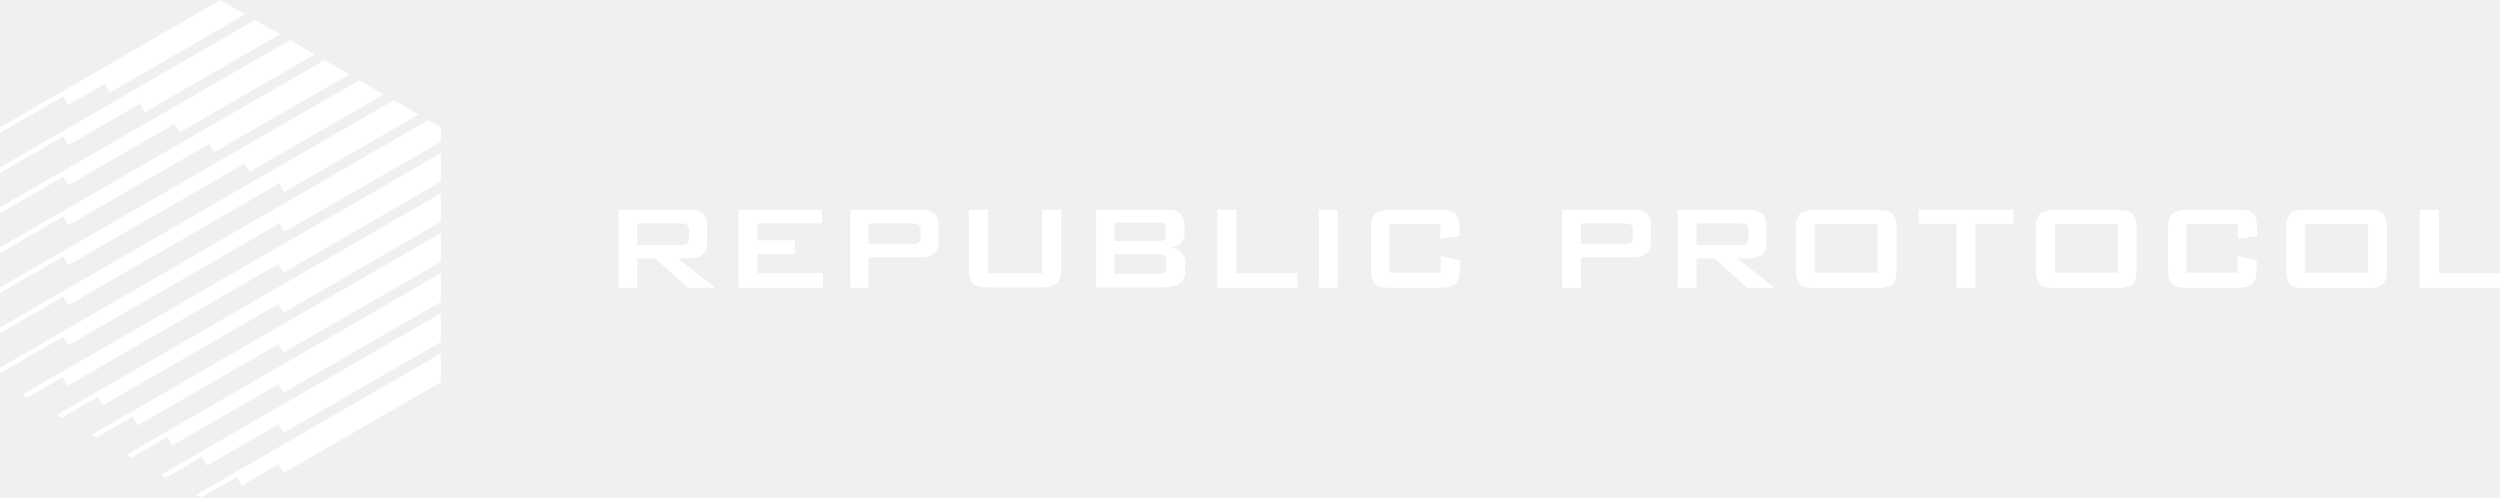
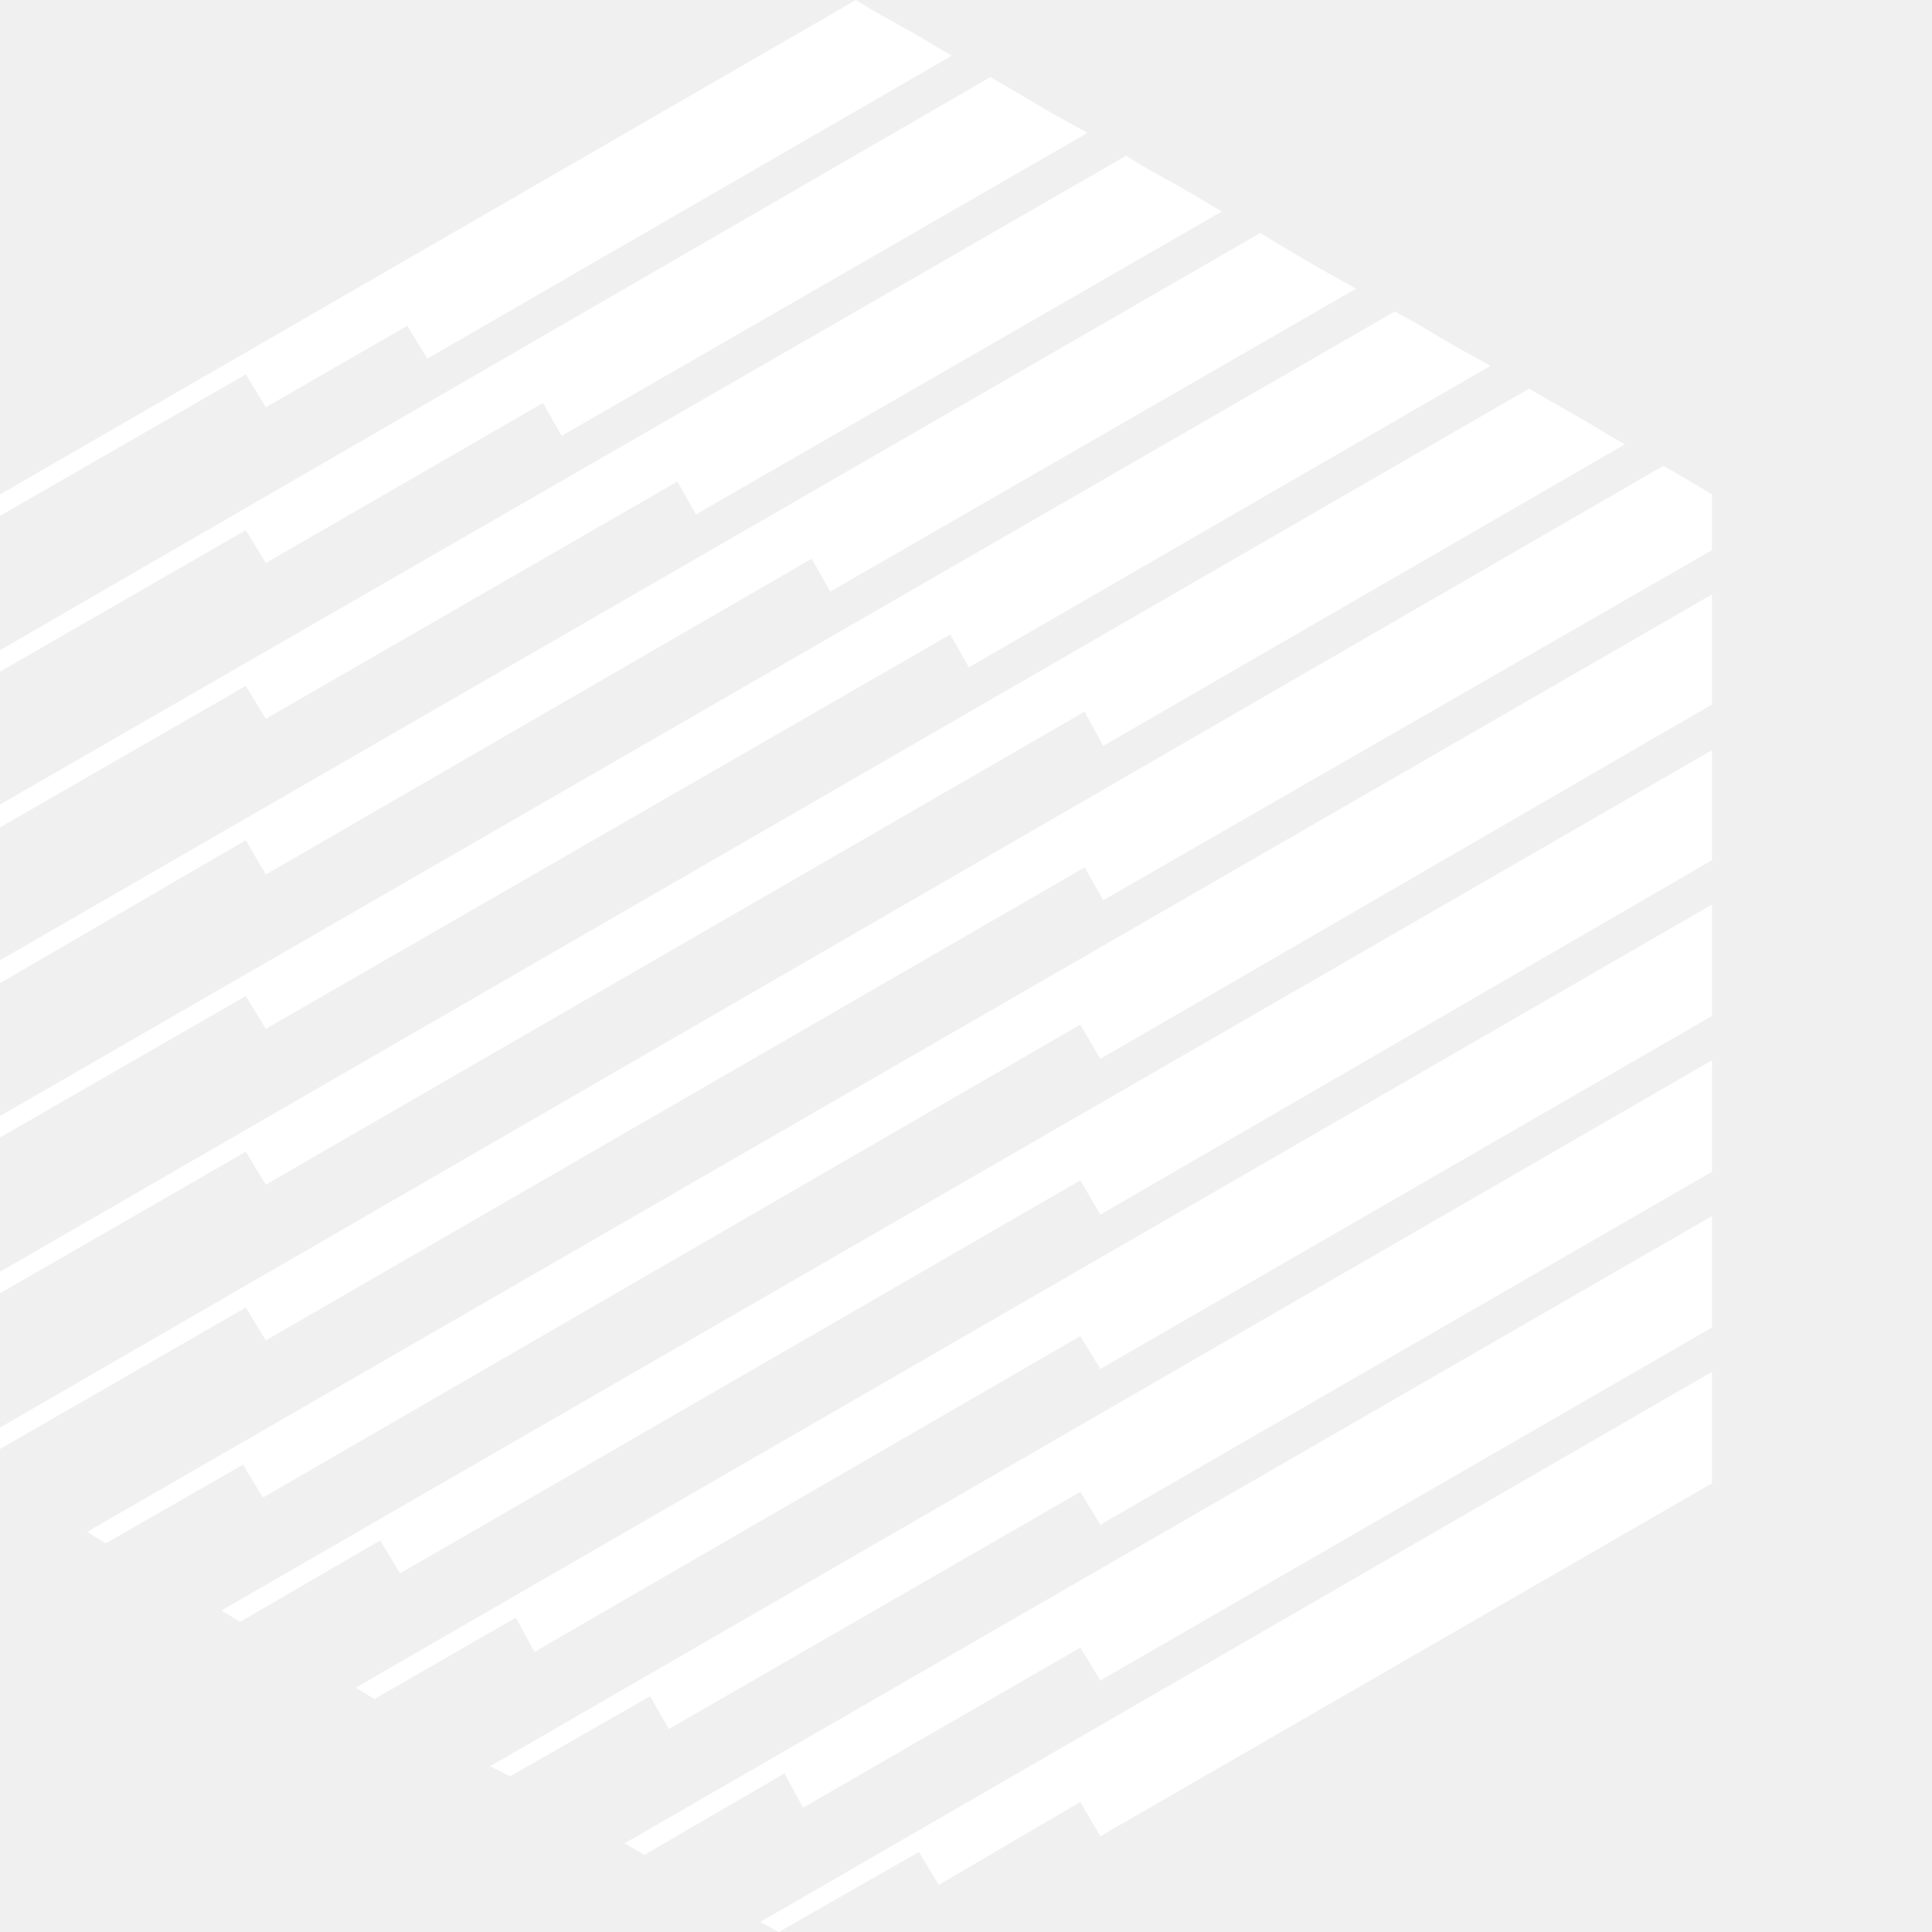
- <svg xmlns="http://www.w3.org/2000/svg" version="1.1" id="Layer_1" x="0px" y="0px" viewBox="0 0 679.2 135.2" style="enable-background:new 0 0 679.2 135.2;" xml:space="preserve">
+ <svg xmlns="http://www.w3.org/2000/svg" version="1.1" id="Layer_1" x="0px" y="0px" viewBox="0 0 135.2 135.2" style="enable-background:new 0 0 135.2 135.2;" xml:space="preserve">
  <style type="text/css">
	.st0{fill:#FFFFFF;}
</style>
  <g>
    <polygon class="st0" points="18.6,28.5 28.5,22.8 29.9,25.1 66.6,3.9 63.9,2.3 61.2,0.8 59.9,0 0,34.6 0,36.1 17.2,26.2  " />
    <polygon class="st0" points="18.6,50.3 47.4,33.7 48.7,36 85.5,14.8 82.8,13.2 80.1,11.7 78.8,10.9 0,56.3 0,57.9 17.2,48  " />
    <polygon class="st0" points="18.6,61.2 56.8,39.1 58.1,41.4 94.9,20.2 92.2,18.7 89.5,17.1 88.2,16.3 0,67.2 0,68.8 17.2,58.8  " />
    <polygon class="st0" points="18.6,72 66.5,44.4 67.8,46.7 104.3,25.6 101.6,24.1 98.9,22.5 97.6,21.8 0,78.1 0,79.6 17.2,69.7  " />
    <polygon class="st0" points="18.6,82.9 75.9,49.8 77.2,52.2 113.7,31.1 111,29.5 108.4,28 107,27.2 0,89 0,90.5 17.2,80.6  " />
    <polygon class="st0" points="117.8,33.4 116.4,32.6 0,99.9 0,101.4 17.2,91.5 18.6,93.8 75.9,60.7 77.2,63 119.8,38.5 119.8,35.4    119.8,34.6  " />
    <polygon class="st0" points="7.4,108 17,102.5 18.4,104.8 75.6,71.7 77,74.1 119.8,49.3 119.8,46.2 119.8,43.1 119.8,41.6    6.1,107.2  " />
    <polyline class="st0" points="75.6,82.6 77,85 119.8,60.2 119.8,57.1 119.8,54 119.8,52.5 15.5,112.7 16.8,113.5 26.6,107.8    28,110.1  " />
    <polygon class="st0" points="26.2,118.9 36.1,113.2 37.4,115.6 75.6,93.5 77,95.8 119.8,71.1 119.8,68 119.8,64.9 119.8,63.3    24.9,118.1  " />
    <polygon class="st0" points="35.7,124.3 45.5,118.7 46.8,121 75.6,104.4 77,106.7 119.8,82 119.8,78.9 119.8,75.8 119.8,74.2    34.3,123.6  " />
    <polygon class="st0" points="43.7,129 45.1,129.8 54.9,124.1 56.2,126.5 75.6,115.3 77,117.6 119.8,92.9 119.8,89.8 119.8,86.6    119.8,85.1  " />
    <polygon class="st0" points="54.5,135.2 64.3,129.6 65.7,131.9 75.6,126.1 77,128.5 119.8,103.8 119.8,100.6 119.8,97.5 119.8,96    53.2,134.5  " />
    <polygon class="st0" points="76.1,9.3 73.4,7.8 73.4,7.8 70.7,6.2 69.3,5.4 0,45.5 0,47 17.2,37.1 18.6,39.4 38,28.2 39.3,30.5     " />
  </g>
-   <g>
-     <path class="st0" d="M168,78.2V57h19.1c1.7,0,3,0.3,3.8,1c0.8,0.6,1.2,1.7,1.2,3.1v5c0,1.4-0.4,2.5-1.2,3.1c-0.8,0.6-2,1-3.8,1   h-2.9l10.1,8h-7.4l-8.9-8h-4.9v8H168z M184.9,60.7h-11.8v5.9h11.8c0.9,0,1.5-0.1,1.8-0.4c0.3-0.3,0.5-0.7,0.5-1.3v-2.4   c0-0.6-0.2-1.1-0.5-1.3C186.4,60.8,185.8,60.7,184.9,60.7z" />
-     <path class="st0" d="M200.6,78.2V57h22.7v3.7h-17.5v4.6h10.2V69h-10.2v5.2h17.8v4H200.6z" />
-     <path class="st0" d="M231,78.2V57H250c1.8,0,3,0.3,3.8,1c0.8,0.6,1.2,1.7,1.2,3.1v4.7c0,1.5-0.4,2.5-1.2,3.1c-0.8,0.6-2,1-3.8,1   h-14v8.3H231z M247.8,60.7H236v5.6h11.8c0.9,0,1.5-0.1,1.8-0.4c0.3-0.3,0.5-0.7,0.5-1.3v-2.2c0-0.6-0.2-1.1-0.5-1.3   C249.3,60.8,248.7,60.7,247.8,60.7z" />
-     <path class="st0" d="M268.4,57v17.2h14.7V57h5.2v16.1c0,1.9-0.4,3.2-1.2,3.9c-0.8,0.7-2.2,1.1-4.4,1.1h-14c-2.1,0-3.6-0.3-4.4-1.1   c-0.8-0.7-1.1-2-1.1-4V57H268.4z" />
-     <path class="st0" d="M297.8,78.2V57h19c1.8,0,3.1,0.3,3.8,1c0.8,0.6,1.2,1.7,1.2,3.1v2.5c0,1-0.3,1.8-0.9,2.4   c-0.6,0.6-1.5,1-2.7,1.2c1.2,0.2,2.1,0.6,2.8,1.4c0.7,0.7,1,1.6,1,2.7V74c0,1.4-0.5,2.4-1.6,3.1c-1.1,0.7-2.7,1-4.9,1H297.8z    M314.4,60.5h-11.6v5h11.6c0.9,0,1.5-0.1,1.8-0.3c0.3-0.2,0.5-0.6,0.5-1.2v-2c0-0.6-0.2-0.9-0.5-1.2S315.3,60.5,314.4,60.5z    M314.4,69h-11.6v5.4h11.6c1,0,1.6-0.1,2-0.4c0.4-0.3,0.5-0.8,0.5-1.5v-1.6c0-0.7-0.2-1.2-0.5-1.5C316.1,69.1,315.4,69,314.4,69z" />
-     <path class="st0" d="M330.7,78.2V57h5.2v17.2h16.6v4H330.7z" />
-     <path class="st0" d="M358.3,78.2V57h5.1v21.2H358.3z" />
-     <path class="st0" d="M391.4,60.9h-13.9v13.2h13.9v-4.5l5.2,1.1v2.5c0,1.9-0.4,3.2-1.1,3.9c-0.8,0.7-2.2,1.1-4.4,1.1h-13.2   c-2.1,0-3.6-0.3-4.3-1.1c-0.8-0.7-1.1-2-1.1-4V62c0-1.9,0.4-3.2,1.1-3.9c0.8-0.7,2.2-1.1,4.4-1.1H391c2.2,0,3.7,0.3,4.4,1.1   c0.8,0.7,1.1,2,1.1,3.9v2.1l-5.2,0.8V60.9z" />
-     <path class="st0" d="M424.4,78.2V57h19.1c1.8,0,3,0.3,3.8,1c0.8,0.6,1.2,1.7,1.2,3.1v4.7c0,1.5-0.4,2.5-1.2,3.1c-0.8,0.6-2,1-3.8,1   h-14v8.3H424.4z M441.3,60.7h-11.8v5.6h11.8c0.9,0,1.5-0.1,1.8-0.4c0.3-0.3,0.5-0.7,0.5-1.3v-2.2c0-0.6-0.2-1.1-0.5-1.3   C442.8,60.8,442.2,60.7,441.3,60.7z" />
-     <path class="st0" d="M455.8,78.2V57h19.1c1.7,0,3,0.3,3.8,1c0.8,0.6,1.2,1.7,1.2,3.1v5c0,1.4-0.4,2.5-1.2,3.1c-0.8,0.6-2,1-3.8,1   H472l10.1,8h-7.4l-8.9-8h-4.9v8H455.8z M472.7,60.7h-11.8v5.9h11.8c0.9,0,1.5-0.1,1.8-0.4c0.3-0.3,0.5-0.7,0.5-1.3v-2.4   c0-0.6-0.2-1.1-0.5-1.3C474.2,60.8,473.6,60.7,472.7,60.7z" />
-     <path class="st0" d="M487.9,62c0-1.9,0.4-3.2,1.1-3.9c0.7-0.7,2.2-1.1,4.4-1.1h16.4c2.2,0,3.6,0.3,4.4,1.1c0.7,0.7,1.1,2,1.1,3.9   v11.2c0,1.9-0.4,3.3-1.1,4c-0.8,0.7-2.2,1.1-4.4,1.1h-16.4c-2.2,0-3.6-0.3-4.4-1.1c-0.7-0.7-1.1-2-1.1-4V62z M493,74.1h17.1V60.9   H493V74.1z" />
-     <path class="st0" d="M536.7,60.8v17.4h-5.2V60.8h-10.2V57H547v3.8H536.7z" />
-     <path class="st0" d="M553.1,62c0-1.9,0.4-3.2,1.1-3.9c0.7-0.7,2.2-1.1,4.4-1.1H575c2.2,0,3.6,0.3,4.4,1.1c0.7,0.7,1.1,2,1.1,3.9   v11.2c0,1.9-0.4,3.3-1.1,4c-0.8,0.7-2.2,1.1-4.4,1.1h-16.4c-2.2,0-3.6-0.3-4.4-1.1c-0.7-0.7-1.1-2-1.1-4V62z M558.3,74.1h17.1V60.9   h-17.1V74.1z" />
-     <path class="st0" d="M607.9,60.9H594v13.2h13.9v-4.5l5.2,1.1v2.5c0,1.9-0.4,3.2-1.1,3.9c-0.8,0.7-2.2,1.1-4.4,1.1h-13.2   c-2.1,0-3.6-0.3-4.3-1.1c-0.8-0.7-1.1-2-1.1-4V62c0-1.9,0.4-3.2,1.1-3.9c0.8-0.7,2.2-1.1,4.4-1.1h13.2c2.2,0,3.7,0.3,4.4,1.1   c0.8,0.7,1.1,2,1.1,3.9v2.1l-5.2,0.8V60.9z" />
-     <path class="st0" d="M621.1,62c0-1.9,0.4-3.2,1.1-3.9c0.7-0.7,2.2-1.1,4.4-1.1H643c2.2,0,3.6,0.3,4.4,1.1c0.7,0.7,1.1,2,1.1,3.9   v11.2c0,1.9-0.4,3.3-1.1,4c-0.8,0.7-2.2,1.1-4.4,1.1h-16.4c-2.2,0-3.6-0.3-4.4-1.1c-0.7-0.7-1.1-2-1.1-4V62z M626.3,74.1h17.1V60.9   h-17.1V74.1z" />
-     <path class="st0" d="M657.4,78.2V57h5.2v17.2h16.6v4H657.4z" />
-   </g>
</svg>
